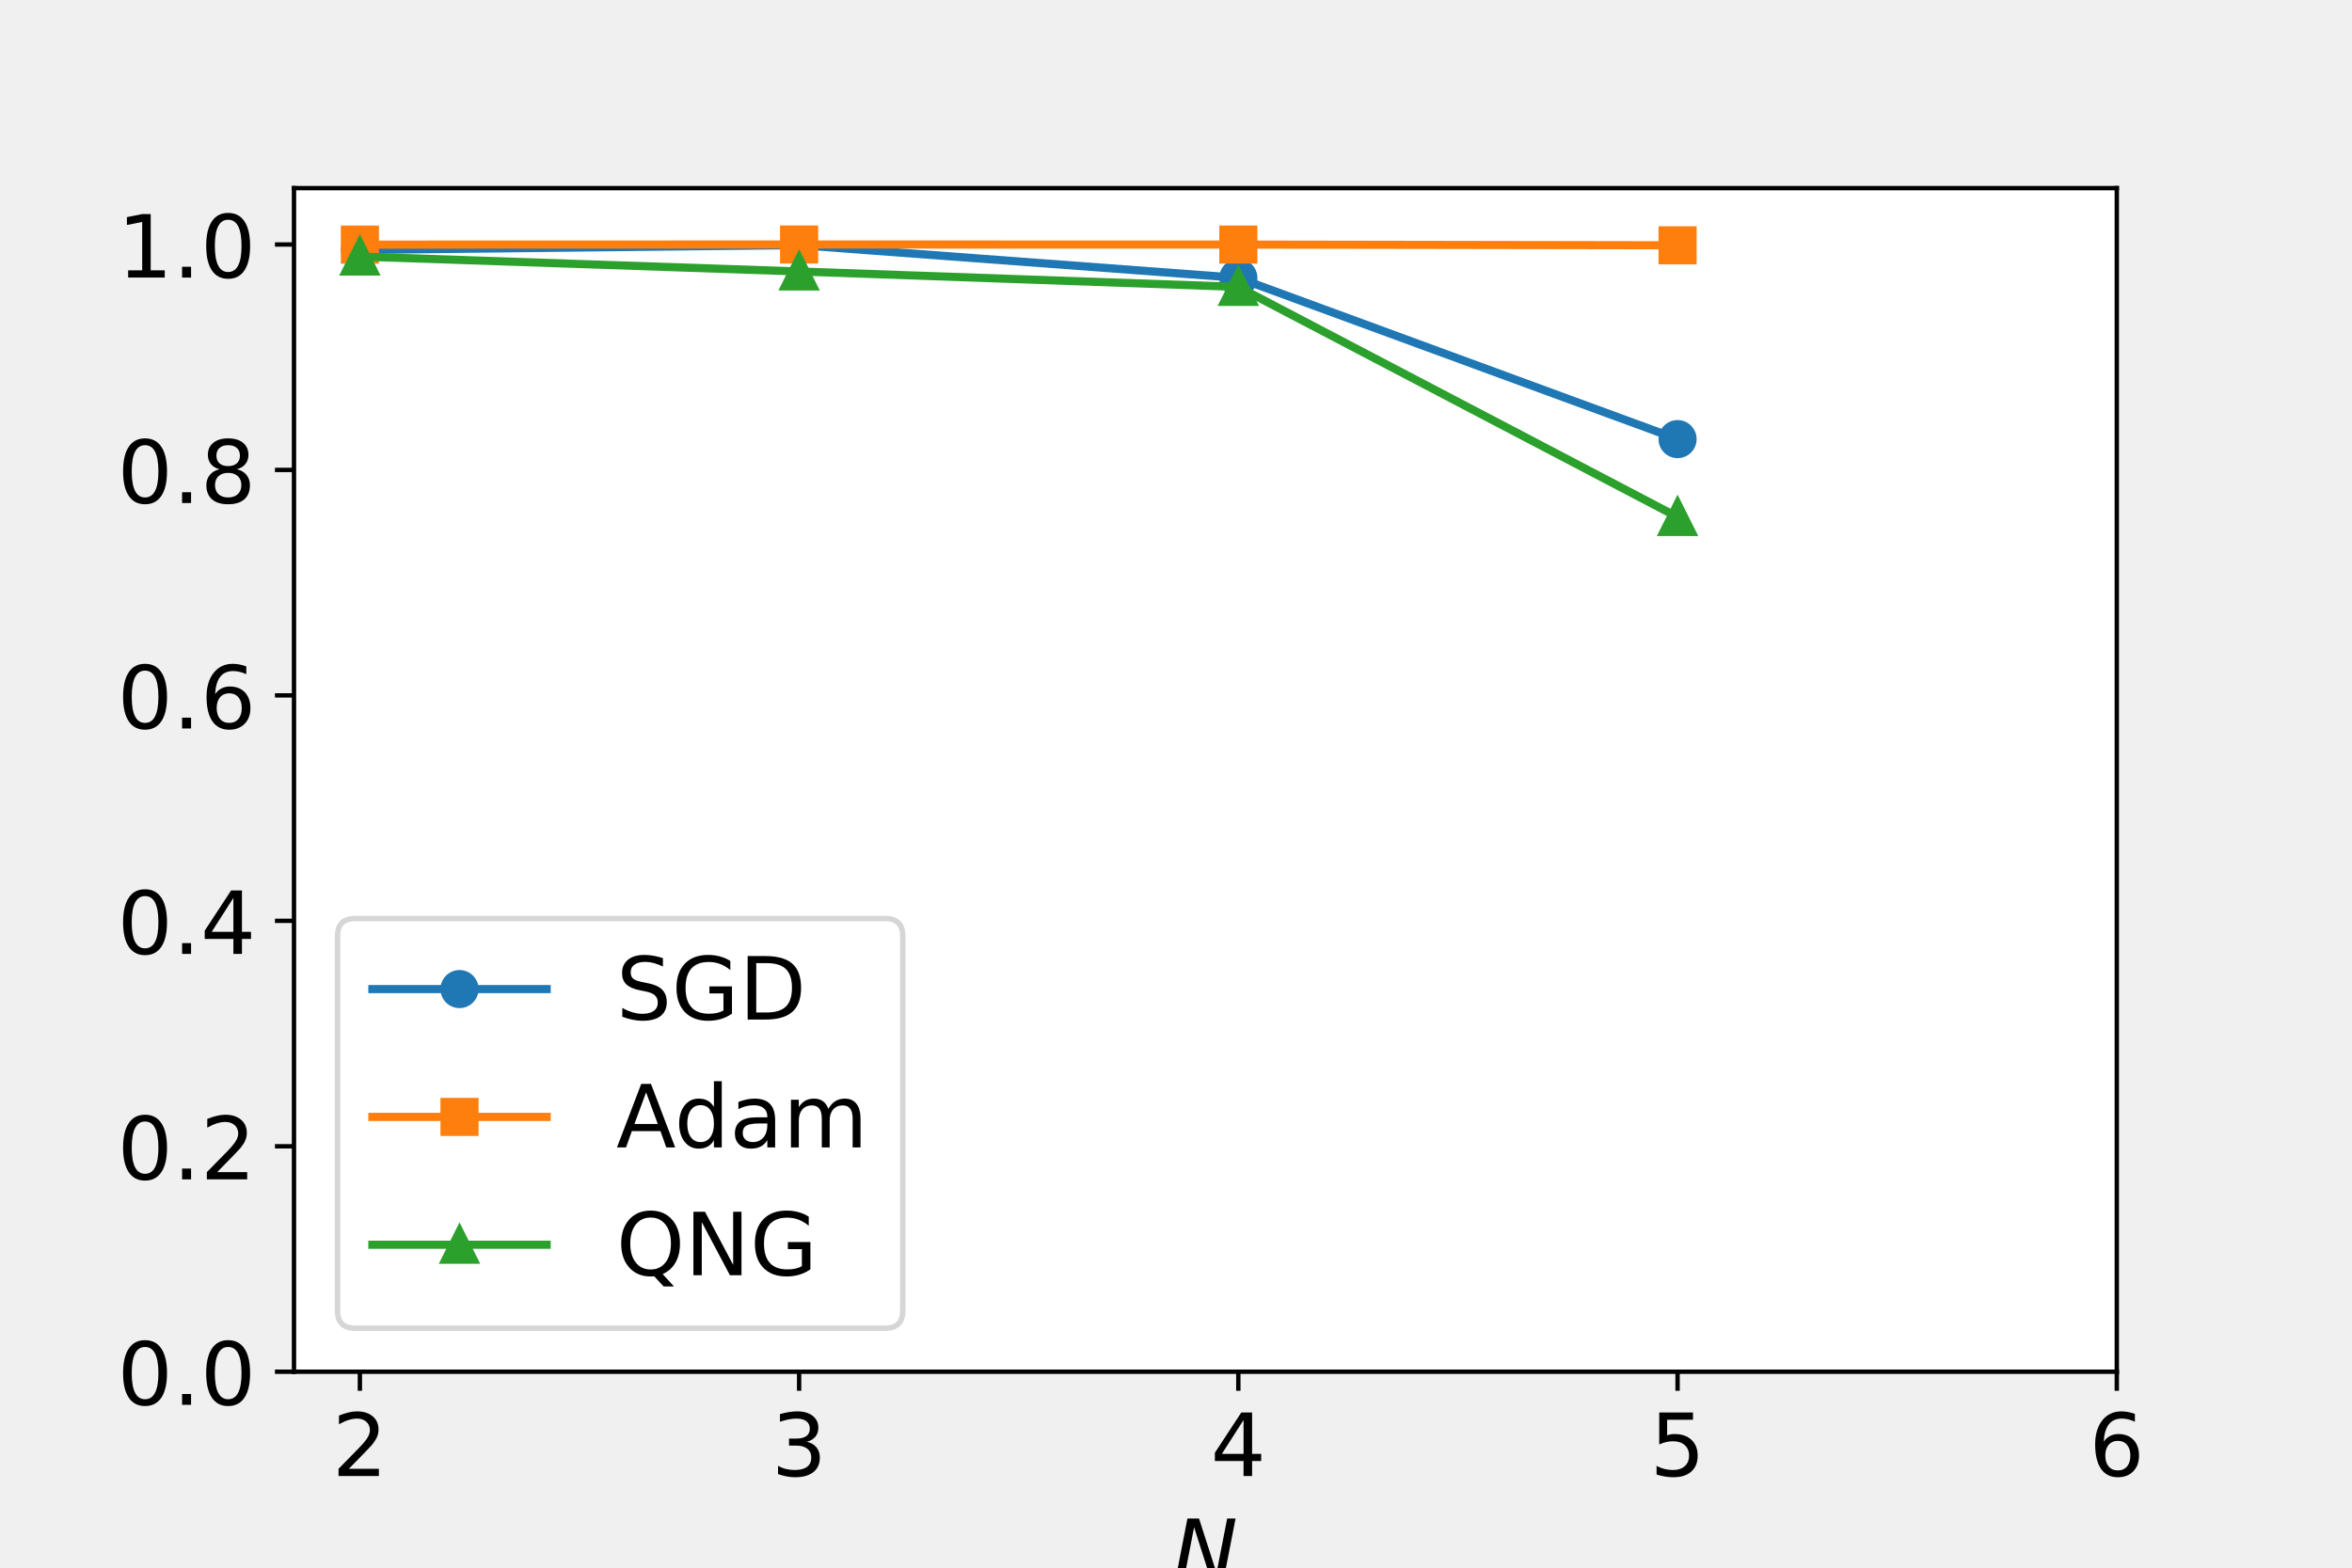
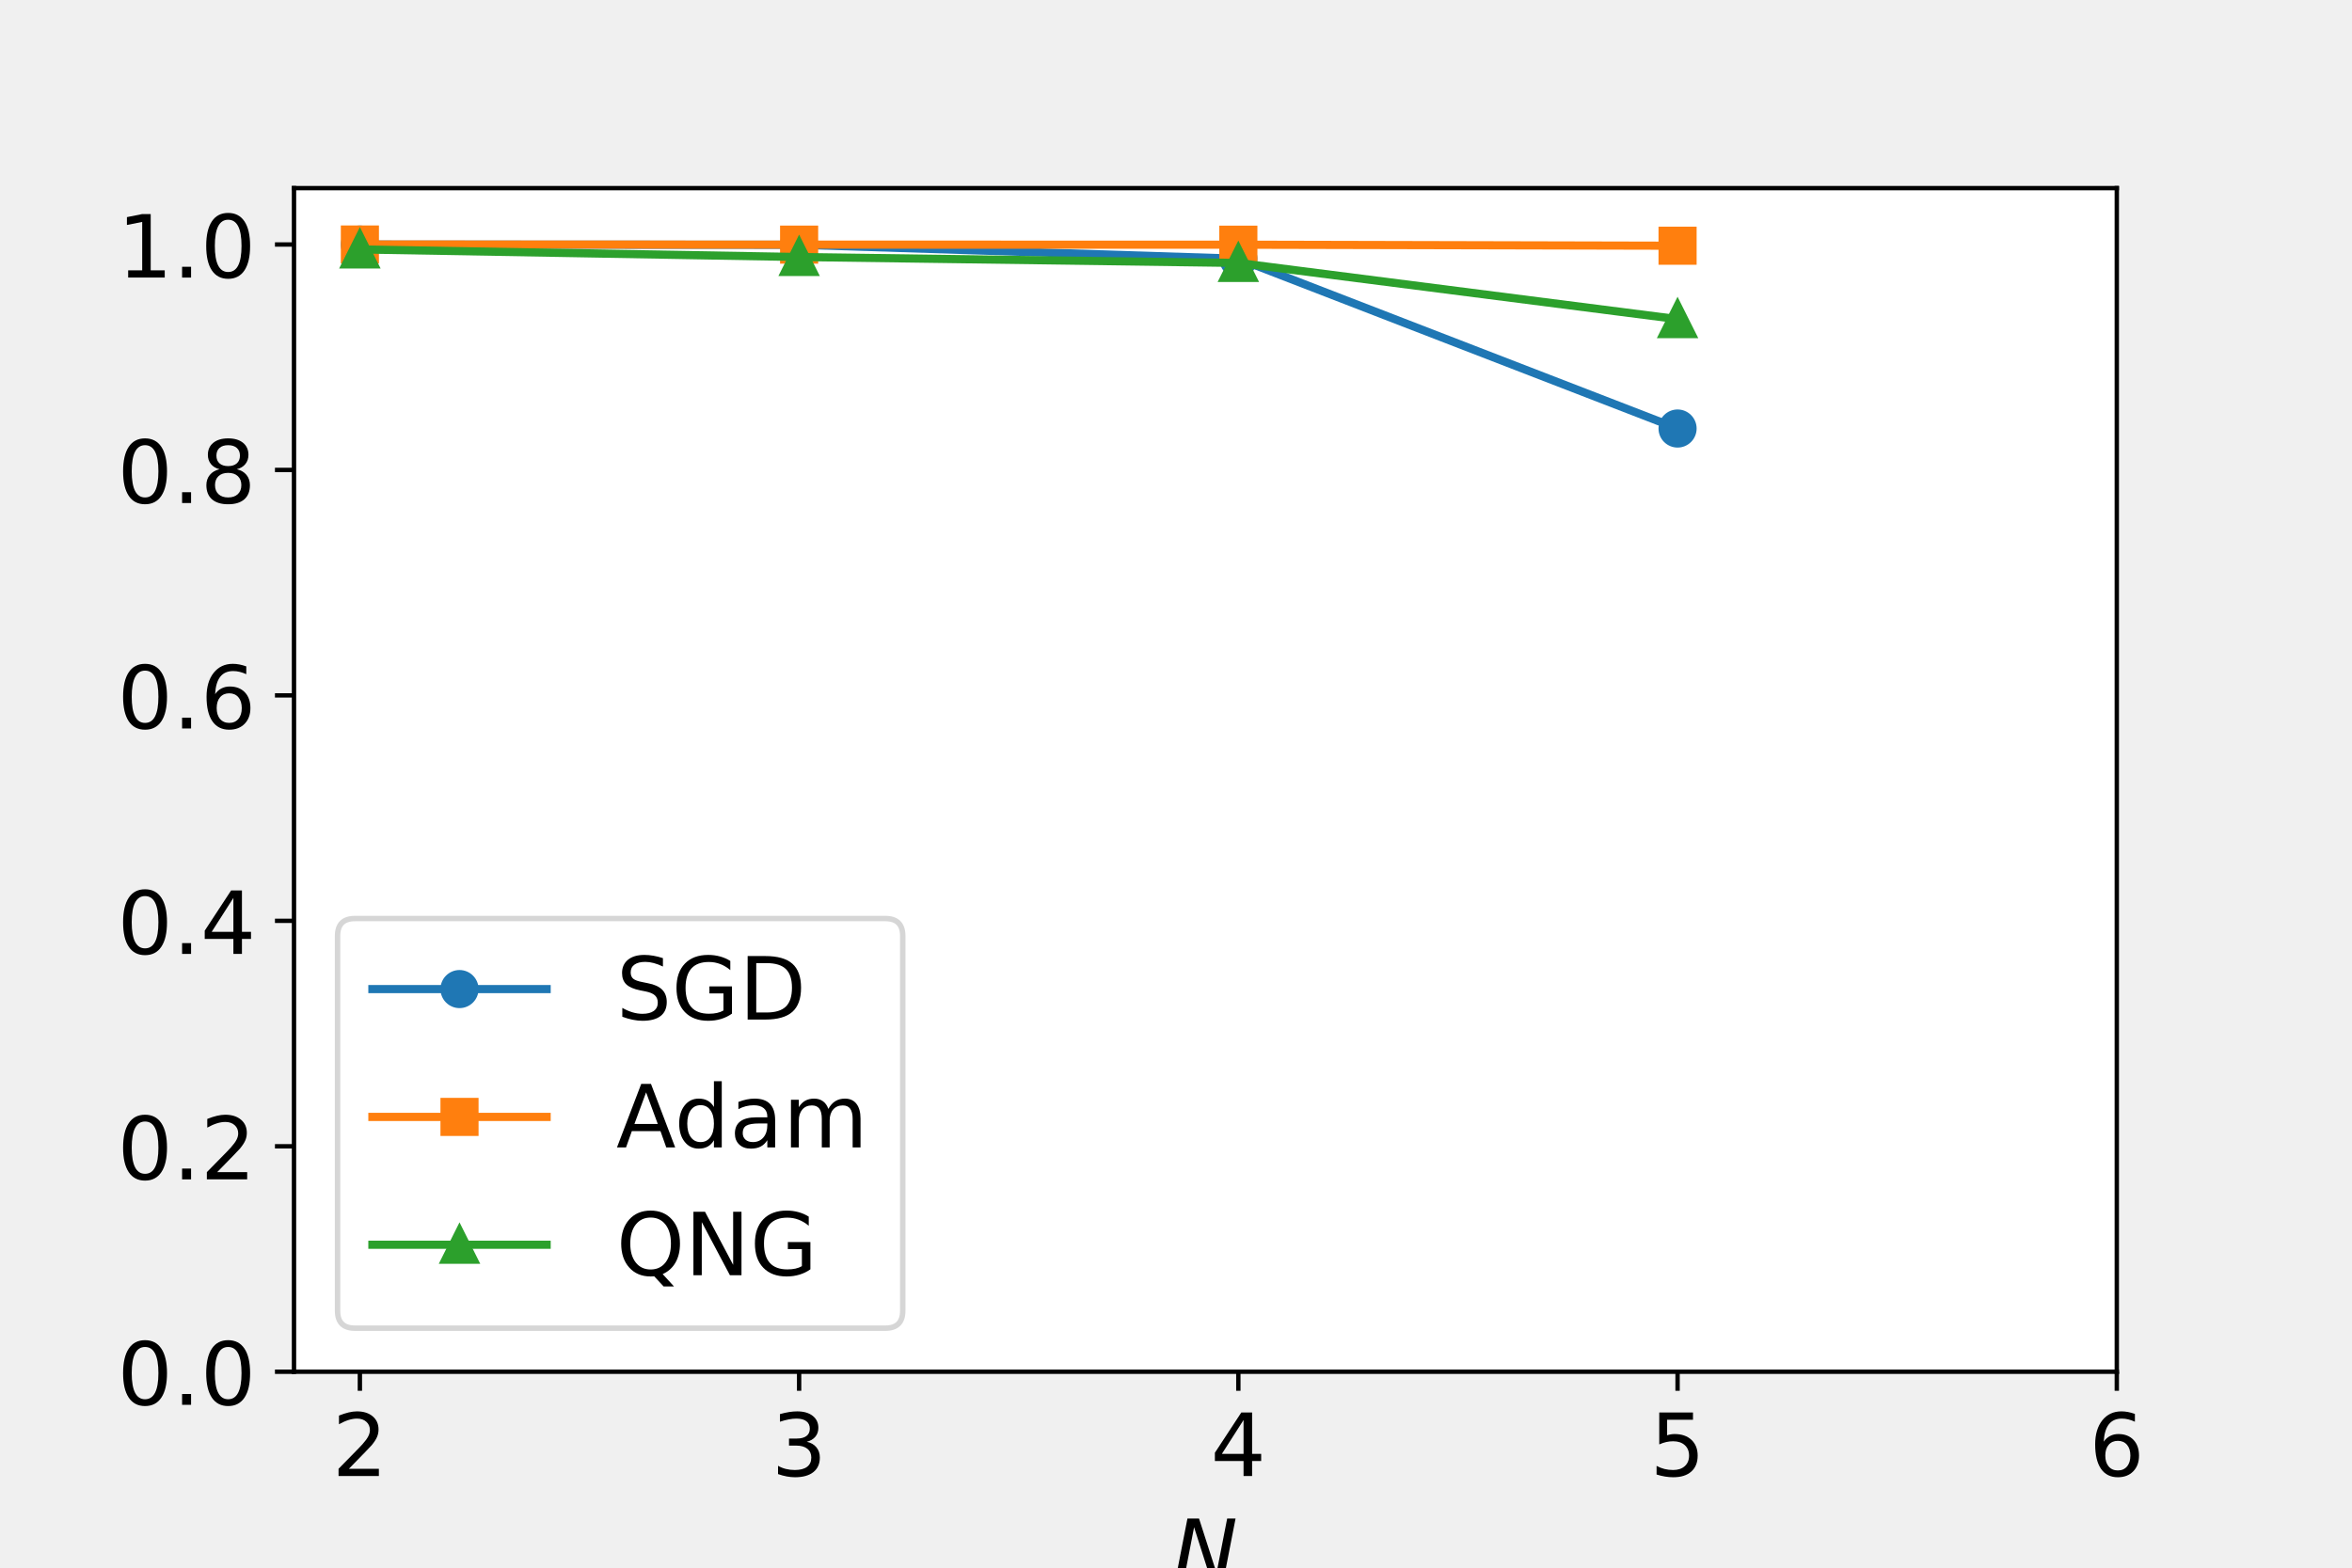
<svg xmlns="http://www.w3.org/2000/svg" xmlns:xlink="http://www.w3.org/1999/xlink" width="432pt" height="288pt" viewBox="0 0 432 288" version="1.1">
  <defs>
    <style type="text/css">*{stroke-linejoin: round; stroke-linecap: butt}</style>
  </defs>
  <g id="figure_1">
    <g id="patch_1">
      <path d="M 0 288  L 432 288  L 432 0  L 0 0  L 0 288  z " style="fill: none" />
    </g>
    <g id="axes_1">
      <g id="patch_2">
        <path d="M 54 252  L 388.8 252  L 388.8 34.56  L 54 34.56  z " style="fill: #ffffff" />
      </g>
      <g id="matplotlib.axis_1">
        <g id="xtick_1">
          <g id="line2d_1">
            <defs>
-               <path id="m028fc63f71" d="M 0 0  L 0 3.5  " style="stroke: #000000; stroke-width: 0.8" />
-             </defs>
-             <g>
-               <use xlink:href="#m028fc63f71" x="66.101" y="252" style="stroke: #000000; stroke-width: 0.8" />
+               <path id="m311b7fb653" d="M 0 0  L 0 3.5  " style="stroke: #000000; stroke-width: 0.8" />
+             </defs>
+             <g>
+               <use xlink:href="#m311b7fb653" x="66.101" y="252" style="stroke: #000000; stroke-width: 0.8" />
            </g>
          </g>
          <g id="text_1">
            <g transform="translate(61.0112 271.1575)scale(0.16 -0.16)">
              <defs>
                <path id="DejaVuSans-32" d="M 1228 531  L 3431 531  L 3431 0  L 469 0  L 469 531  Q 828 903 1448 1529  Q 2069 2156 2228 2338  Q 2531 2678 2651 2914  Q 2772 3150 2772 3378  Q 2772 3750 2511 3984  Q 2250 4219 1831 4219  Q 1534 4219 1204 4116  Q 875 4013 500 3803  L 500 4441  Q 881 4594 1212 4672  Q 1544 4750 1819 4750  Q 2544 4750 2975 4387  Q 3406 4025 3406 3419  Q 3406 3131 3298 2873  Q 3191 2616 2906 2266  Q 2828 2175 2409 1742  Q 1991 1309 1228 531  z " transform="scale(0.015625)" />
              </defs>
              <use xlink:href="#DejaVuSans-32" />
            </g>
          </g>
        </g>
        <g id="xtick_2">
          <g id="line2d_2">
            <g>
-               <use xlink:href="#m028fc63f71" x="146.776" y="252" style="stroke: #000000; stroke-width: 0.8" />
+               <use xlink:href="#m311b7fb653" x="146.776" y="252" style="stroke: #000000; stroke-width: 0.8" />
            </g>
          </g>
          <g id="text_2">
            <g transform="translate(141.6859 271.1575)scale(0.16 -0.16)">
              <defs>
                <path id="DejaVuSans-33" d="M 2597 2516  Q 3050 2419 3304 2112  Q 3559 1806 3559 1356  Q 3559 666 3084 287  Q 2609 -91 1734 -91  Q 1441 -91 1130 -33  Q 819 25 488 141  L 488 750  Q 750 597 1062 519  Q 1375 441 1716 441  Q 2309 441 2620 675  Q 2931 909 2931 1356  Q 2931 1769 2642 2001  Q 2353 2234 1838 2234  L 1294 2234  L 1294 2753  L 1863 2753  Q 2328 2753 2575 2939  Q 2822 3125 2822 3475  Q 2822 3834 2567 4026  Q 2313 4219 1838 4219  Q 1578 4219 1281 4162  Q 984 4106 628 3988  L 628 4550  Q 988 4650 1302 4700  Q 1616 4750 1894 4750  Q 2613 4750 3031 4423  Q 3450 4097 3450 3541  Q 3450 3153 3228 2886  Q 3006 2619 2597 2516  z " transform="scale(0.015625)" />
              </defs>
              <use xlink:href="#DejaVuSans-33" />
            </g>
          </g>
        </g>
        <g id="xtick_3">
          <g id="line2d_3">
            <g>
-               <use xlink:href="#m028fc63f71" x="227.451" y="252" style="stroke: #000000; stroke-width: 0.8" />
+               <use xlink:href="#m311b7fb653" x="227.451" y="252" style="stroke: #000000; stroke-width: 0.8" />
            </g>
          </g>
          <g id="text_3">
            <g transform="translate(222.3606 271.1575)scale(0.16 -0.16)">
              <defs>
                <path id="DejaVuSans-34" d="M 2419 4116  L 825 1625  L 2419 1625  L 2419 4116  z M 2253 4666  L 3047 4666  L 3047 1625  L 3713 1625  L 3713 1100  L 3047 1100  L 3047 0  L 2419 0  L 2419 1100  L 313 1100  L 313 1709  L 2253 4666  z " transform="scale(0.015625)" />
              </defs>
              <use xlink:href="#DejaVuSans-34" />
            </g>
          </g>
        </g>
        <g id="xtick_4">
          <g id="line2d_4">
            <g>
-               <use xlink:href="#m028fc63f71" x="308.125" y="252" style="stroke: #000000; stroke-width: 0.8" />
+               <use xlink:href="#m311b7fb653" x="308.125" y="252" style="stroke: #000000; stroke-width: 0.8" />
            </g>
          </g>
          <g id="text_4">
            <g transform="translate(303.0353 271.1575)scale(0.16 -0.16)">
              <defs>
                <path id="DejaVuSans-35" d="M 691 4666  L 3169 4666  L 3169 4134  L 1269 4134  L 1269 2991  Q 1406 3038 1543 3061  Q 1681 3084 1819 3084  Q 2600 3084 3056 2656  Q 3513 2228 3513 1497  Q 3513 744 3044 326  Q 2575 -91 1722 -91  Q 1428 -91 1123 -41  Q 819 9 494 109  L 494 744  Q 775 591 1075 516  Q 1375 441 1709 441  Q 2250 441 2565 725  Q 2881 1009 2881 1497  Q 2881 1984 2565 2268  Q 2250 2553 1709 2553  Q 1456 2553 1204 2497  Q 953 2441 691 2322  L 691 4666  z " transform="scale(0.015625)" />
              </defs>
              <use xlink:href="#DejaVuSans-35" />
            </g>
          </g>
        </g>
        <g id="xtick_5">
          <g id="line2d_5">
            <g>
-               <use xlink:href="#m028fc63f71" x="388.8" y="252" style="stroke: #000000; stroke-width: 0.8" />
+               <use xlink:href="#m311b7fb653" x="388.8" y="252" style="stroke: #000000; stroke-width: 0.8" />
            </g>
          </g>
          <g id="text_5">
            <g transform="translate(383.71 271.1575)scale(0.16 -0.16)">
              <defs>
                <path id="DejaVuSans-36" d="M 2113 2584  Q 1688 2584 1439 2293  Q 1191 2003 1191 1497  Q 1191 994 1439 701  Q 1688 409 2113 409  Q 2538 409 2786 701  Q 3034 994 3034 1497  Q 3034 2003 2786 2293  Q 2538 2584 2113 2584  z M 3366 4563  L 3366 3988  Q 3128 4100 2886 4159  Q 2644 4219 2406 4219  Q 1781 4219 1451 3797  Q 1122 3375 1075 2522  Q 1259 2794 1537 2939  Q 1816 3084 2150 3084  Q 2853 3084 3261 2657  Q 3669 2231 3669 1497  Q 3669 778 3244 343  Q 2819 -91 2113 -91  Q 1303 -91 875 529  Q 447 1150 447 2328  Q 447 3434 972 4092  Q 1497 4750 2381 4750  Q 2619 4750 2861 4703  Q 3103 4656 3366 4563  z " transform="scale(0.015625)" />
              </defs>
              <use xlink:href="#DejaVuSans-36" />
            </g>
          </g>
        </g>
        <g id="text_6">
          <g transform="translate(215.4 290.6425)scale(0.16 -0.16)">
            <defs>
              <path id="DejaVuSans-Oblique-4e" d="M 1081 4666  L 1931 4666  L 3219 666  L 4000 4666  L 4616 4666  L 3706 0  L 2853 0  L 1569 4025  L 788 0  L 172 0  L 1081 4666  z " transform="scale(0.015625)" />
            </defs>
            <use xlink:href="#DejaVuSans-Oblique-4e" transform="translate(0 0.09375)" />
          </g>
        </g>
      </g>
      <g id="matplotlib.axis_2">
        <g id="ytick_1">
          <g id="line2d_6">
            <defs>
-               <path id="m44a038551c" d="M 0 0  L -3.5 0  " style="stroke: #000000; stroke-width: 0.8" />
-             </defs>
-             <g>
-               <use xlink:href="#m44a038551c" x="54" y="252" style="stroke: #000000; stroke-width: 0.8" />
+               <path id="m7faff70242" d="M 0 0  L -3.5 0  " style="stroke: #000000; stroke-width: 0.8" />
+             </defs>
+             <g>
+               <use xlink:href="#m7faff70242" x="54" y="252" style="stroke: #000000; stroke-width: 0.8" />
            </g>
          </g>
          <g id="text_7">
            <g transform="translate(21.555 258.0788)scale(0.16 -0.16)">
              <defs>
                <path id="DejaVuSans-30" d="M 2034 4250  Q 1547 4250 1301 3770  Q 1056 3291 1056 2328  Q 1056 1369 1301 889  Q 1547 409 2034 409  Q 2525 409 2770 889  Q 3016 1369 3016 2328  Q 3016 3291 2770 3770  Q 2525 4250 2034 4250  z M 2034 4750  Q 2819 4750 3233 4129  Q 3647 3509 3647 2328  Q 3647 1150 3233 529  Q 2819 -91 2034 -91  Q 1250 -91 836 529  Q 422 1150 422 2328  Q 422 3509 836 4129  Q 1250 4750 2034 4750  z " transform="scale(0.015625)" />
                <path id="DejaVuSans-2e" d="M 684 794  L 1344 794  L 1344 0  L 684 0  L 684 794  z " transform="scale(0.015625)" />
              </defs>
              <use xlink:href="#DejaVuSans-30" />
              <use xlink:href="#DejaVuSans-2e" x="63.623" />
              <use xlink:href="#DejaVuSans-30" x="95.41" />
            </g>
          </g>
        </g>
        <g id="ytick_2">
          <g id="line2d_7">
            <g>
-               <use xlink:href="#m44a038551c" x="54" y="210.583" style="stroke: #000000; stroke-width: 0.8" />
+               <use xlink:href="#m7faff70242" x="54" y="210.583" style="stroke: #000000; stroke-width: 0.8" />
            </g>
          </g>
          <g id="text_8">
            <g transform="translate(21.555 216.6616)scale(0.16 -0.16)">
              <use xlink:href="#DejaVuSans-30" />
              <use xlink:href="#DejaVuSans-2e" x="63.623" />
              <use xlink:href="#DejaVuSans-32" x="95.41" />
            </g>
          </g>
        </g>
        <g id="ytick_3">
          <g id="line2d_8">
            <g>
-               <use xlink:href="#m44a038551c" x="54" y="169.166" style="stroke: #000000; stroke-width: 0.8" />
+               <use xlink:href="#m7faff70242" x="54" y="169.166" style="stroke: #000000; stroke-width: 0.8" />
            </g>
          </g>
          <g id="text_9">
            <g transform="translate(21.555 175.2445)scale(0.16 -0.16)">
              <use xlink:href="#DejaVuSans-30" />
              <use xlink:href="#DejaVuSans-2e" x="63.623" />
              <use xlink:href="#DejaVuSans-34" x="95.41" />
            </g>
          </g>
        </g>
        <g id="ytick_4">
          <g id="line2d_9">
            <g>
-               <use xlink:href="#m44a038551c" x="54" y="127.749" style="stroke: #000000; stroke-width: 0.8" />
+               <use xlink:href="#m7faff70242" x="54" y="127.749" style="stroke: #000000; stroke-width: 0.8" />
            </g>
          </g>
          <g id="text_10">
            <g transform="translate(21.555 133.8273)scale(0.16 -0.16)">
              <use xlink:href="#DejaVuSans-30" />
              <use xlink:href="#DejaVuSans-2e" x="63.623" />
              <use xlink:href="#DejaVuSans-36" x="95.41" />
            </g>
          </g>
        </g>
        <g id="ytick_5">
          <g id="line2d_10">
            <g>
-               <use xlink:href="#m44a038551c" x="54" y="86.331" style="stroke: #000000; stroke-width: 0.8" />
+               <use xlink:href="#m7faff70242" x="54" y="86.331" style="stroke: #000000; stroke-width: 0.8" />
            </g>
          </g>
          <g id="text_11">
            <g transform="translate(21.555 92.41018)scale(0.16 -0.16)">
              <defs>
                <path id="DejaVuSans-38" d="M 2034 2216  Q 1584 2216 1326 1975  Q 1069 1734 1069 1313  Q 1069 891 1326 650  Q 1584 409 2034 409  Q 2484 409 2743 651  Q 3003 894 3003 1313  Q 3003 1734 2745 1975  Q 2488 2216 2034 2216  z M 1403 2484  Q 997 2584 770 2862  Q 544 3141 544 3541  Q 544 4100 942 4425  Q 1341 4750 2034 4750  Q 2731 4750 3128 4425  Q 3525 4100 3525 3541  Q 3525 3141 3298 2862  Q 3072 2584 2669 2484  Q 3125 2378 3379 2068  Q 3634 1759 3634 1313  Q 3634 634 3220 271  Q 2806 -91 2034 -91  Q 1263 -91 848 271  Q 434 634 434 1313  Q 434 1759 690 2068  Q 947 2378 1403 2484  z M 1172 3481  Q 1172 3119 1398 2916  Q 1625 2713 2034 2713  Q 2441 2713 2670 2916  Q 2900 3119 2900 3481  Q 2900 3844 2670 4047  Q 2441 4250 2034 4250  Q 1625 4250 1398 4047  Q 1172 3844 1172 3481  z " transform="scale(0.015625)" />
              </defs>
              <use xlink:href="#DejaVuSans-30" />
              <use xlink:href="#DejaVuSans-2e" x="63.623" />
              <use xlink:href="#DejaVuSans-38" x="95.41" />
            </g>
          </g>
        </g>
        <g id="ytick_6">
          <g id="line2d_11">
            <g>
-               <use xlink:href="#m44a038551c" x="54" y="44.914" style="stroke: #000000; stroke-width: 0.8" />
+               <use xlink:href="#m7faff70242" x="54" y="44.914" style="stroke: #000000; stroke-width: 0.8" />
            </g>
          </g>
          <g id="text_12">
            <g transform="translate(21.555 50.99304)scale(0.16 -0.16)">
              <defs>
                <path id="DejaVuSans-31" d="M 794 531  L 1825 531  L 1825 4091  L 703 3866  L 703 4441  L 1819 4666  L 2450 4666  L 2450 531  L 3481 531  L 3481 0  L 794 0  L 794 531  z " transform="scale(0.015625)" />
              </defs>
              <use xlink:href="#DejaVuSans-31" />
              <use xlink:href="#DejaVuSans-2e" x="63.623" />
              <use xlink:href="#DejaVuSans-30" x="95.41" />
            </g>
          </g>
        </g>
      </g>
      <g id="line2d_12">
-         <path d="M 66.101 45.906  L 146.776 45.027  L 227.451 51.047  L 308.125 80.669  " clip-path="url(#p7f9785bc09)" style="fill: none; stroke: #1f77b4; stroke-width: 1.5; stroke-linecap: square" />
+         <path d="M 66.101 44.932  L 146.776 44.971  L 227.451 47.528  L 308.125 78.724  " clip-path="url(#pc3ec2c3e64)" style="fill: none; stroke: #1f77b4; stroke-width: 1.5; stroke-linecap: square" />
        <defs>
-           <path id="mb189dd4aac" d="M 0 3  C 0.796 3 1.559 2.684 2.121 2.121  C 2.684 1.559 3 0.796 3 0  C 3 -0.796 2.684 -1.559 2.121 -2.121  C 1.559 -2.684 0.796 -3 0 -3  C -0.796 -3 -1.559 -2.684 -2.121 -2.121  C -2.684 -1.559 -3 -0.796 -3 0  C -3 0.796 -2.684 1.559 -2.121 2.121  C -1.559 2.684 -0.796 3 0 3  z " style="stroke: #1f77b4" />
+           <path id="mc84e8a749c" d="M 0 3  C 0.796 3 1.559 2.684 2.121 2.121  C 2.684 1.559 3 0.796 3 0  C 3 -0.796 2.684 -1.559 2.121 -2.121  C 1.559 -2.684 0.796 -3 0 -3  C -0.796 -3 -1.559 -2.684 -2.121 -2.121  C -2.684 -1.559 -3 -0.796 -3 0  C -3 0.796 -2.684 1.559 -2.121 2.121  C -1.559 2.684 -0.796 3 0 3  z " style="stroke: #1f77b4" />
        </defs>
-         <g clip-path="url(#p7f9785bc09)">
-           <use xlink:href="#mb189dd4aac" x="66.101" y="45.906" style="fill: #1f77b4; stroke: #1f77b4" />
-           <use xlink:href="#mb189dd4aac" x="146.776" y="45.027" style="fill: #1f77b4; stroke: #1f77b4" />
-           <use xlink:href="#mb189dd4aac" x="227.451" y="51.047" style="fill: #1f77b4; stroke: #1f77b4" />
-           <use xlink:href="#mb189dd4aac" x="308.125" y="80.669" style="fill: #1f77b4; stroke: #1f77b4" />
+         <g clip-path="url(#pc3ec2c3e64)">
+           <use xlink:href="#mc84e8a749c" x="66.101" y="44.932" style="fill: #1f77b4; stroke: #1f77b4" />
+           <use xlink:href="#mc84e8a749c" x="146.776" y="44.971" style="fill: #1f77b4; stroke: #1f77b4" />
+           <use xlink:href="#mc84e8a749c" x="227.451" y="47.528" style="fill: #1f77b4; stroke: #1f77b4" />
+           <use xlink:href="#mc84e8a749c" x="308.125" y="78.724" style="fill: #1f77b4; stroke: #1f77b4" />
        </g>
      </g>
      <g id="line2d_13">
-         <path d="M 66.101 44.938  L 146.776 44.917  L 227.451 44.931  L 308.125 45.064  " clip-path="url(#p7f9785bc09)" style="fill: none; stroke: #ff7f0e; stroke-width: 1.5; stroke-linecap: square" />
+         <path d="M 66.101 44.918  L 146.776 44.941  L 227.451 44.953  L 308.125 45.14  " clip-path="url(#pc3ec2c3e64)" style="fill: none; stroke: #ff7f0e; stroke-width: 1.5; stroke-linecap: square" />
        <defs>
-           <path id="m02b755518b" d="M -3 3  L 3 3  L 3 -3  L -3 -3  z " style="stroke: #ff7f0e; stroke-linejoin: miter" />
+           <path id="m67c8a493be" d="M -3 3  L 3 3  L 3 -3  L -3 -3  z " style="stroke: #ff7f0e; stroke-linejoin: miter" />
        </defs>
-         <g clip-path="url(#p7f9785bc09)">
-           <use xlink:href="#m02b755518b" x="66.101" y="44.938" style="fill: #ff7f0e; stroke: #ff7f0e; stroke-linejoin: miter" />
-           <use xlink:href="#m02b755518b" x="146.776" y="44.917" style="fill: #ff7f0e; stroke: #ff7f0e; stroke-linejoin: miter" />
-           <use xlink:href="#m02b755518b" x="227.451" y="44.931" style="fill: #ff7f0e; stroke: #ff7f0e; stroke-linejoin: miter" />
-           <use xlink:href="#m02b755518b" x="308.125" y="45.064" style="fill: #ff7f0e; stroke: #ff7f0e; stroke-linejoin: miter" />
+         <g clip-path="url(#pc3ec2c3e64)">
+           <use xlink:href="#m67c8a493be" x="66.101" y="44.918" style="fill: #ff7f0e; stroke: #ff7f0e; stroke-linejoin: miter" />
+           <use xlink:href="#m67c8a493be" x="146.776" y="44.941" style="fill: #ff7f0e; stroke: #ff7f0e; stroke-linejoin: miter" />
+           <use xlink:href="#m67c8a493be" x="227.451" y="44.953" style="fill: #ff7f0e; stroke: #ff7f0e; stroke-linejoin: miter" />
+           <use xlink:href="#m67c8a493be" x="308.125" y="45.14" style="fill: #ff7f0e; stroke: #ff7f0e; stroke-linejoin: miter" />
        </g>
      </g>
      <g id="line2d_14">
-         <path d="M 66.101 47.131  L 146.776 49.873  L 227.451 52.707  L 308.125 94.982  " clip-path="url(#p7f9785bc09)" style="fill: none; stroke: #2ca02c; stroke-width: 1.5; stroke-linecap: square" />
+         <path d="M 66.101 45.824  L 146.776 47.214  L 227.451 48.305  L 308.125 58.632  " clip-path="url(#pc3ec2c3e64)" style="fill: none; stroke: #2ca02c; stroke-width: 1.5; stroke-linecap: square" />
        <defs>
-           <path id="mac0ae958f2" d="M 0 -3  L -3 3  L 3 3  z " style="stroke: #2ca02c; stroke-linejoin: miter" />
+           <path id="m7c6c5d1e89" d="M 0 -3  L -3 3  L 3 3  z " style="stroke: #2ca02c; stroke-linejoin: miter" />
        </defs>
-         <g clip-path="url(#p7f9785bc09)">
-           <use xlink:href="#mac0ae958f2" x="66.101" y="47.131" style="fill: #2ca02c; stroke: #2ca02c; stroke-linejoin: miter" />
-           <use xlink:href="#mac0ae958f2" x="146.776" y="49.873" style="fill: #2ca02c; stroke: #2ca02c; stroke-linejoin: miter" />
-           <use xlink:href="#mac0ae958f2" x="227.451" y="52.707" style="fill: #2ca02c; stroke: #2ca02c; stroke-linejoin: miter" />
-           <use xlink:href="#mac0ae958f2" x="308.125" y="94.982" style="fill: #2ca02c; stroke: #2ca02c; stroke-linejoin: miter" />
+         <g clip-path="url(#pc3ec2c3e64)">
+           <use xlink:href="#m7c6c5d1e89" x="66.101" y="45.824" style="fill: #2ca02c; stroke: #2ca02c; stroke-linejoin: miter" />
+           <use xlink:href="#m7c6c5d1e89" x="146.776" y="47.214" style="fill: #2ca02c; stroke: #2ca02c; stroke-linejoin: miter" />
+           <use xlink:href="#m7c6c5d1e89" x="227.451" y="48.305" style="fill: #2ca02c; stroke: #2ca02c; stroke-linejoin: miter" />
+           <use xlink:href="#m7c6c5d1e89" x="308.125" y="58.632" style="fill: #2ca02c; stroke: #2ca02c; stroke-linejoin: miter" />
        </g>
      </g>
      <g id="patch_3">
        <path d="M 54 252  L 54 34.56  " style="fill: none; stroke: #000000; stroke-width: 0.8; stroke-linejoin: miter; stroke-linecap: square" />
      </g>
      <g id="patch_4">
        <path d="M 388.8 252  L 388.8 34.56  " style="fill: none; stroke: #000000; stroke-width: 0.8; stroke-linejoin: miter; stroke-linecap: square" />
      </g>
      <g id="patch_5">
        <path d="M 54 252  L 388.8 252  " style="fill: none; stroke: #000000; stroke-width: 0.8; stroke-linejoin: miter; stroke-linecap: square" />
      </g>
      <g id="patch_6">
        <path d="M 54 34.56  L 388.8 34.56  " style="fill: none; stroke: #000000; stroke-width: 0.8; stroke-linejoin: miter; stroke-linecap: square" />
      </g>
      <g id="legend_1">
        <g id="patch_7">
          <path d="M 65.2 244  L 162.613 244  Q 165.812 244 165.812 240.8  L 165.812 171.945  Q 165.812 168.745 162.613 168.745  L 65.2 168.745  Q 62 168.745 62 171.945  L 62 240.8  Q 62 244 65.2 244  z " style="fill: #ffffff; opacity: 0.8; stroke: #cccccc; stroke-linejoin: miter" />
        </g>
        <g id="line2d_15">
          <path d="M 68.4 181.702  L 84.4 181.702  L 100.4 181.702  " style="fill: none; stroke: #1f77b4; stroke-width: 1.5; stroke-linecap: square" />
          <g>
-             <use xlink:href="#mb189dd4aac" x="84.4" y="181.702" style="fill: #1f77b4; stroke: #1f77b4" />
+             <use xlink:href="#mc84e8a749c" x="84.4" y="181.702" style="fill: #1f77b4; stroke: #1f77b4" />
          </g>
        </g>
        <g id="text_13">
          <g transform="translate(113.2 187.3025)scale(0.16 -0.16)">
            <defs>
              <path id="DejaVuSans-53" d="M 3425 4513  L 3425 3897  Q 3066 4069 2747 4153  Q 2428 4238 2131 4238  Q 1616 4238 1336 4038  Q 1056 3838 1056 3469  Q 1056 3159 1242 3001  Q 1428 2844 1947 2747  L 2328 2669  Q 3034 2534 3370 2195  Q 3706 1856 3706 1288  Q 3706 609 3251 259  Q 2797 -91 1919 -91  Q 1588 -91 1214 -16  Q 841 59 441 206  L 441 856  Q 825 641 1194 531  Q 1563 422 1919 422  Q 2459 422 2753 634  Q 3047 847 3047 1241  Q 3047 1584 2836 1778  Q 2625 1972 2144 2069  L 1759 2144  Q 1053 2284 737 2584  Q 422 2884 422 3419  Q 422 4038 858 4394  Q 1294 4750 2059 4750  Q 2388 4750 2728 4690  Q 3069 4631 3425 4513  z " transform="scale(0.015625)" />
              <path id="DejaVuSans-47" d="M 3809 666  L 3809 1919  L 2778 1919  L 2778 2438  L 4434 2438  L 4434 434  Q 4069 175 3628 42  Q 3188 -91 2688 -91  Q 1594 -91 976 548  Q 359 1188 359 2328  Q 359 3472 976 4111  Q 1594 4750 2688 4750  Q 3144 4750 3555 4637  Q 3966 4525 4313 4306  L 4313 3634  Q 3963 3931 3569 4081  Q 3175 4231 2741 4231  Q 1884 4231 1454 3753  Q 1025 3275 1025 2328  Q 1025 1384 1454 906  Q 1884 428 2741 428  Q 3075 428 3337 486  Q 3600 544 3809 666  z " transform="scale(0.015625)" />
              <path id="DejaVuSans-44" d="M 1259 4147  L 1259 519  L 2022 519  Q 2988 519 3436 956  Q 3884 1394 3884 2338  Q 3884 3275 3436 3711  Q 2988 4147 2022 4147  L 1259 4147  z M 628 4666  L 1925 4666  Q 3281 4666 3915 4102  Q 4550 3538 4550 2338  Q 4550 1131 3912 565  Q 3275 0 1925 0  L 628 0  L 628 4666  z " transform="scale(0.015625)" />
            </defs>
            <use xlink:href="#DejaVuSans-53" />
            <use xlink:href="#DejaVuSans-47" x="63.477" />
            <use xlink:href="#DejaVuSans-44" x="140.967" />
          </g>
        </g>
        <g id="line2d_16">
          <path d="M 68.4 205.188  L 84.4 205.188  L 100.4 205.188  " style="fill: none; stroke: #ff7f0e; stroke-width: 1.5; stroke-linecap: square" />
          <g>
-             <use xlink:href="#m02b755518b" x="84.4" y="205.188" style="fill: #ff7f0e; stroke: #ff7f0e; stroke-linejoin: miter" />
+             <use xlink:href="#m67c8a493be" x="84.4" y="205.188" style="fill: #ff7f0e; stroke: #ff7f0e; stroke-linejoin: miter" />
          </g>
        </g>
        <g id="text_14">
          <g transform="translate(113.2 210.7875)scale(0.16 -0.16)">
            <defs>
              <path id="DejaVuSans-41" d="M 2188 4044  L 1331 1722  L 3047 1722  L 2188 4044  z M 1831 4666  L 2547 4666  L 4325 0  L 3669 0  L 3244 1197  L 1141 1197  L 716 0  L 50 0  L 1831 4666  z " transform="scale(0.015625)" />
              <path id="DejaVuSans-64" d="M 2906 2969  L 2906 4863  L 3481 4863  L 3481 0  L 2906 0  L 2906 525  Q 2725 213 2448 61  Q 2172 -91 1784 -91  Q 1150 -91 751 415  Q 353 922 353 1747  Q 353 2572 751 3078  Q 1150 3584 1784 3584  Q 2172 3584 2448 3432  Q 2725 3281 2906 2969  z M 947 1747  Q 947 1113 1208 752  Q 1469 391 1925 391  Q 2381 391 2643 752  Q 2906 1113 2906 1747  Q 2906 2381 2643 2742  Q 2381 3103 1925 3103  Q 1469 3103 1208 2742  Q 947 2381 947 1747  z " transform="scale(0.015625)" />
              <path id="DejaVuSans-61" d="M 2194 1759  Q 1497 1759 1228 1600  Q 959 1441 959 1056  Q 959 750 1161 570  Q 1363 391 1709 391  Q 2188 391 2477 730  Q 2766 1069 2766 1631  L 2766 1759  L 2194 1759  z M 3341 1997  L 3341 0  L 2766 0  L 2766 531  Q 2569 213 2275 61  Q 1981 -91 1556 -91  Q 1019 -91 701 211  Q 384 513 384 1019  Q 384 1609 779 1909  Q 1175 2209 1959 2209  L 2766 2209  L 2766 2266  Q 2766 2663 2505 2880  Q 2244 3097 1772 3097  Q 1472 3097 1187 3025  Q 903 2953 641 2809  L 641 3341  Q 956 3463 1253 3523  Q 1550 3584 1831 3584  Q 2591 3584 2966 3190  Q 3341 2797 3341 1997  z " transform="scale(0.015625)" />
              <path id="DejaVuSans-6d" d="M 3328 2828  Q 3544 3216 3844 3400  Q 4144 3584 4550 3584  Q 5097 3584 5394 3201  Q 5691 2819 5691 2113  L 5691 0  L 5113 0  L 5113 2094  Q 5113 2597 4934 2840  Q 4756 3084 4391 3084  Q 3944 3084 3684 2787  Q 3425 2491 3425 1978  L 3425 0  L 2847 0  L 2847 2094  Q 2847 2600 2669 2842  Q 2491 3084 2119 3084  Q 1678 3084 1418 2786  Q 1159 2488 1159 1978  L 1159 0  L 581 0  L 581 3500  L 1159 3500  L 1159 2956  Q 1356 3278 1631 3431  Q 1906 3584 2284 3584  Q 2666 3584 2933 3390  Q 3200 3197 3328 2828  z " transform="scale(0.015625)" />
            </defs>
            <use xlink:href="#DejaVuSans-41" />
            <use xlink:href="#DejaVuSans-64" x="66.658" />
            <use xlink:href="#DejaVuSans-61" x="130.135" />
            <use xlink:href="#DejaVuSans-6d" x="191.414" />
          </g>
        </g>
        <g id="line2d_17">
          <path d="M 68.4 228.673  L 84.4 228.673  L 100.4 228.673  " style="fill: none; stroke: #2ca02c; stroke-width: 1.5; stroke-linecap: square" />
          <g>
-             <use xlink:href="#mac0ae958f2" x="84.4" y="228.673" style="fill: #2ca02c; stroke: #2ca02c; stroke-linejoin: miter" />
+             <use xlink:href="#m7c6c5d1e89" x="84.4" y="228.673" style="fill: #2ca02c; stroke: #2ca02c; stroke-linejoin: miter" />
          </g>
        </g>
        <g id="text_15">
          <g transform="translate(113.2 234.2725)scale(0.16 -0.16)">
            <defs>
              <path id="DejaVuSans-51" d="M 2522 4238  Q 1834 4238 1429 3725  Q 1025 3213 1025 2328  Q 1025 1447 1429 934  Q 1834 422 2522 422  Q 3209 422 3611 934  Q 4013 1447 4013 2328  Q 4013 3213 3611 3725  Q 3209 4238 2522 4238  z M 3406 84  L 4238 -825  L 3475 -825  L 2784 -78  Q 2681 -84 2626 -87  Q 2572 -91 2522 -91  Q 1538 -91 948 567  Q 359 1225 359 2328  Q 359 3434 948 4092  Q 1538 4750 2522 4750  Q 3503 4750 4090 4092  Q 4678 3434 4678 2328  Q 4678 1516 4351 937  Q 4025 359 3406 84  z " transform="scale(0.015625)" />
              <path id="DejaVuSans-4e" d="M 628 4666  L 1478 4666  L 3547 763  L 3547 4666  L 4159 4666  L 4159 0  L 3309 0  L 1241 3903  L 1241 0  L 628 0  L 628 4666  z " transform="scale(0.015625)" />
            </defs>
            <use xlink:href="#DejaVuSans-51" />
            <use xlink:href="#DejaVuSans-4e" x="78.711" />
            <use xlink:href="#DejaVuSans-47" x="153.516" />
          </g>
        </g>
      </g>
    </g>
  </g>
  <defs>
-     <clipPath id="p7f9785bc09">
+     <clipPath id="pc3ec2c3e64">
      <rect x="54" y="34.56" width="334.8" height="217.44" />
    </clipPath>
  </defs>
</svg>
